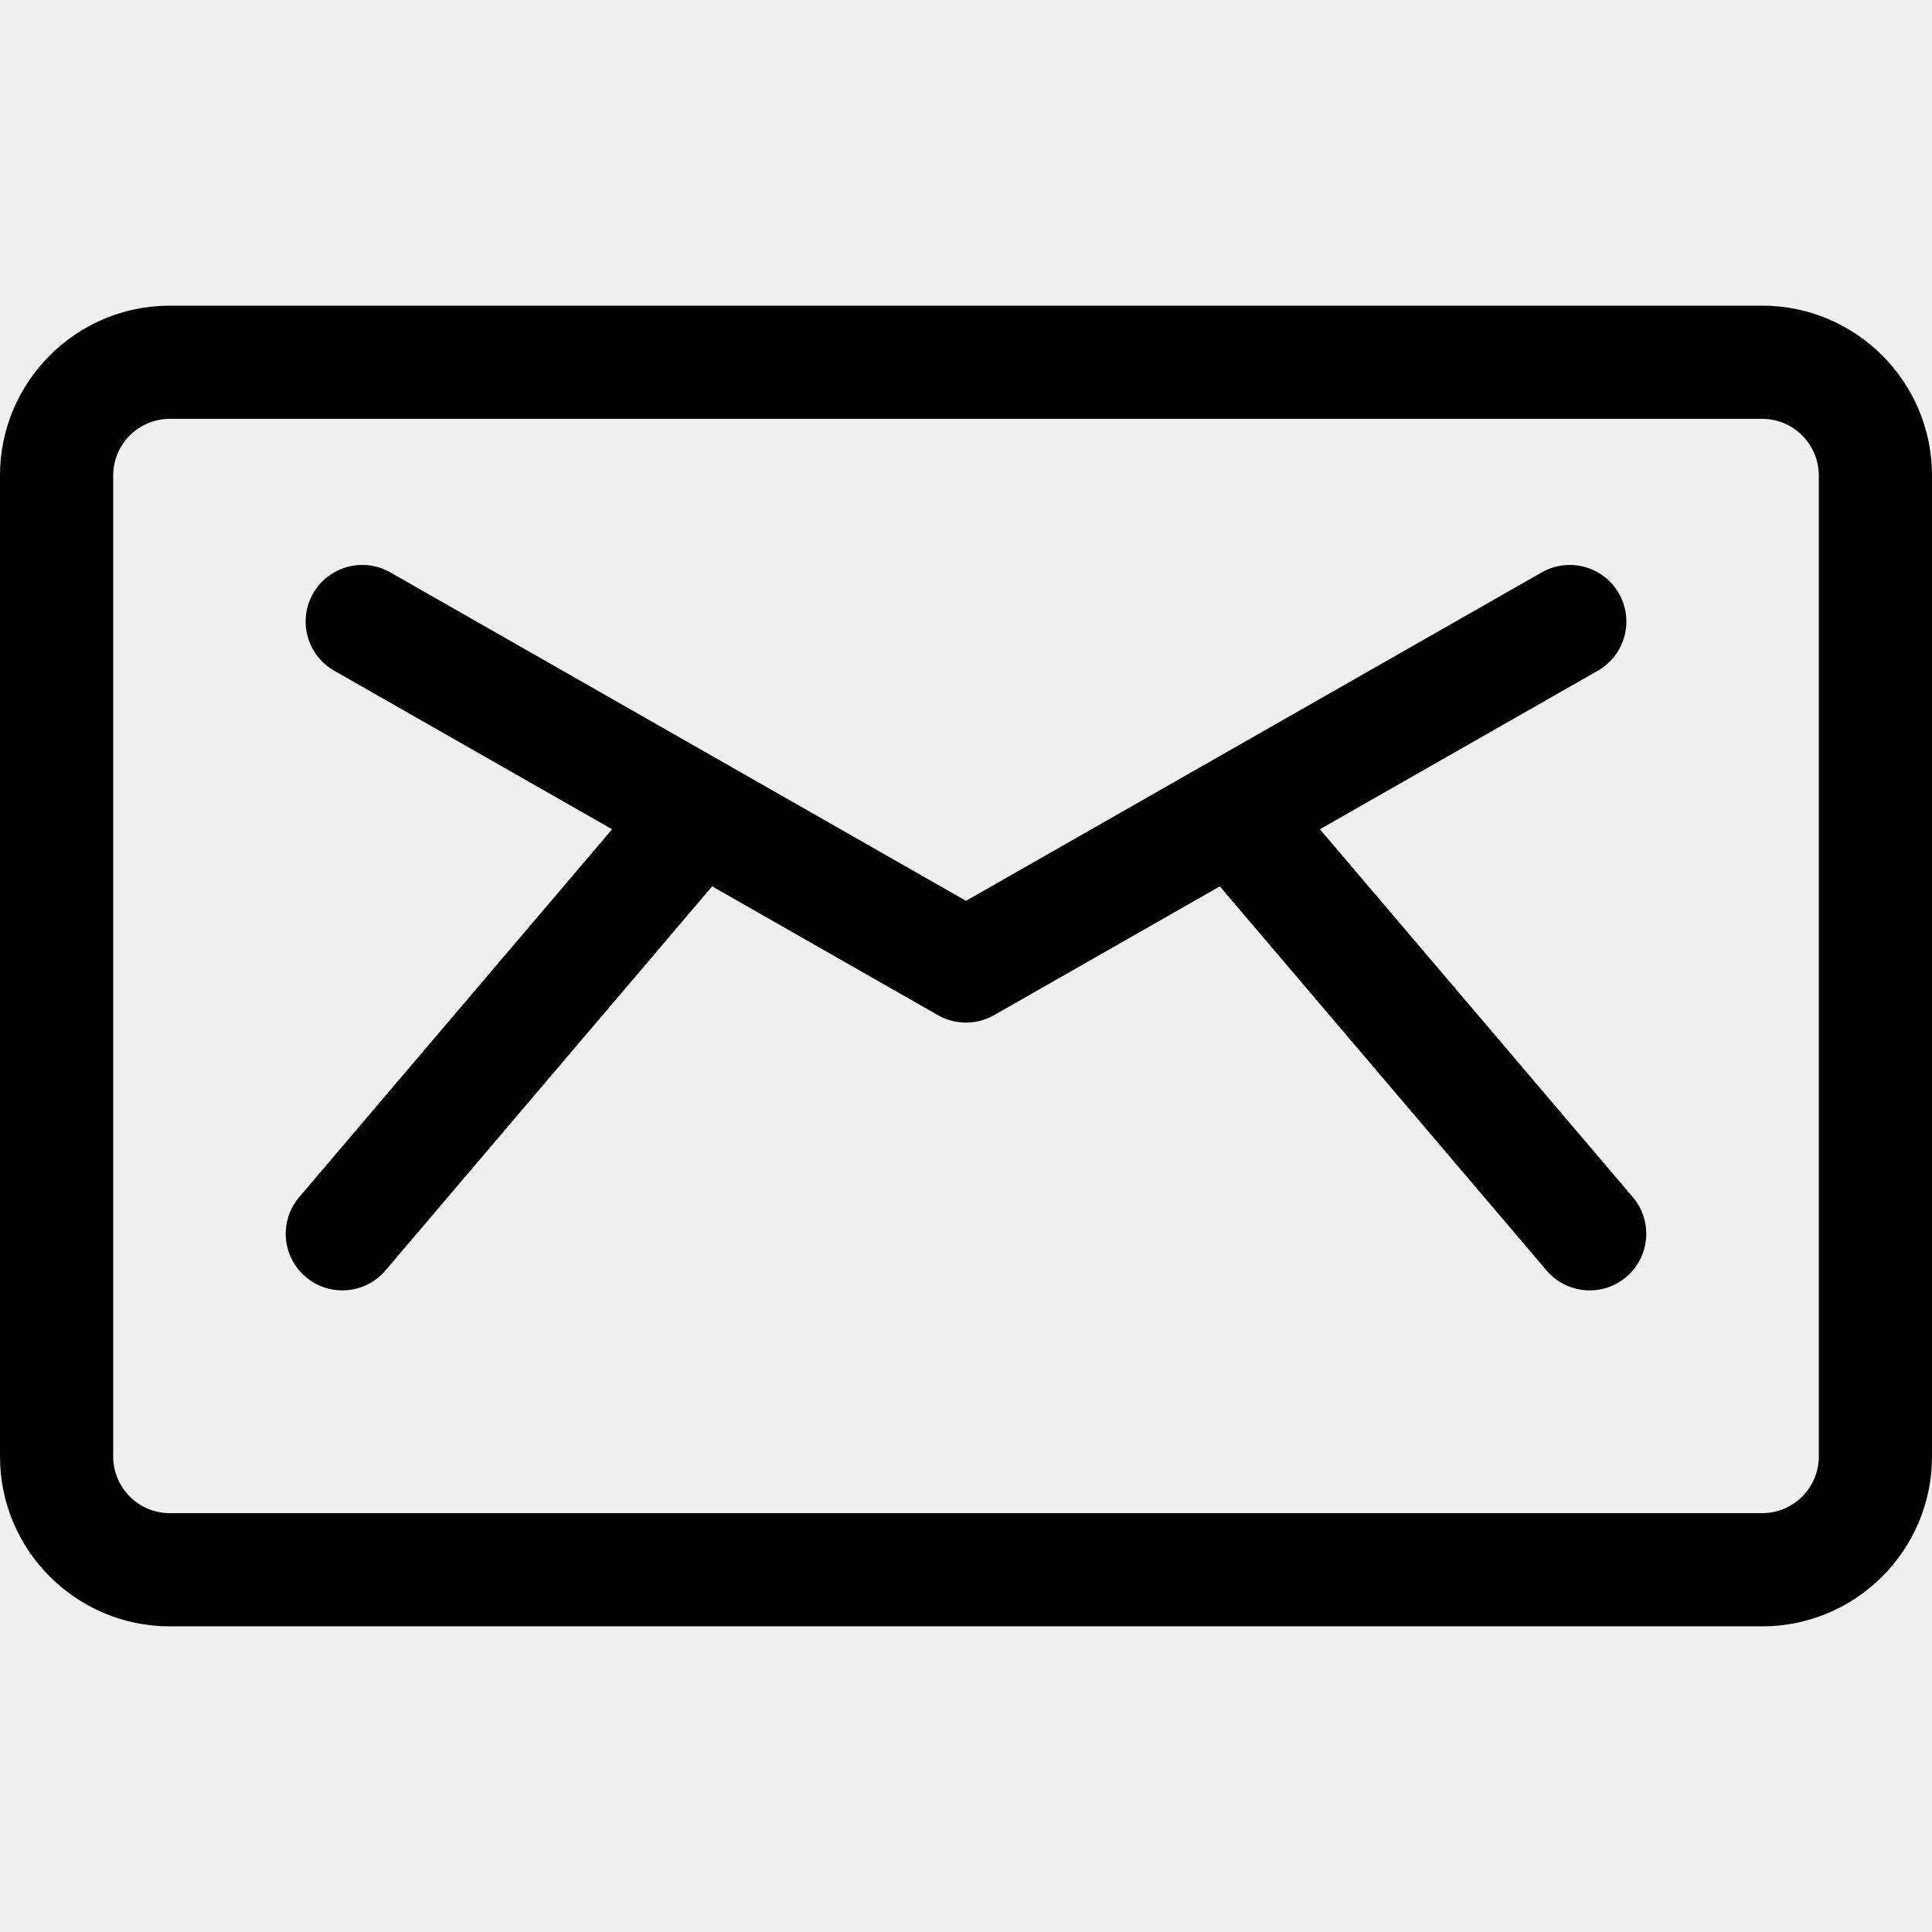
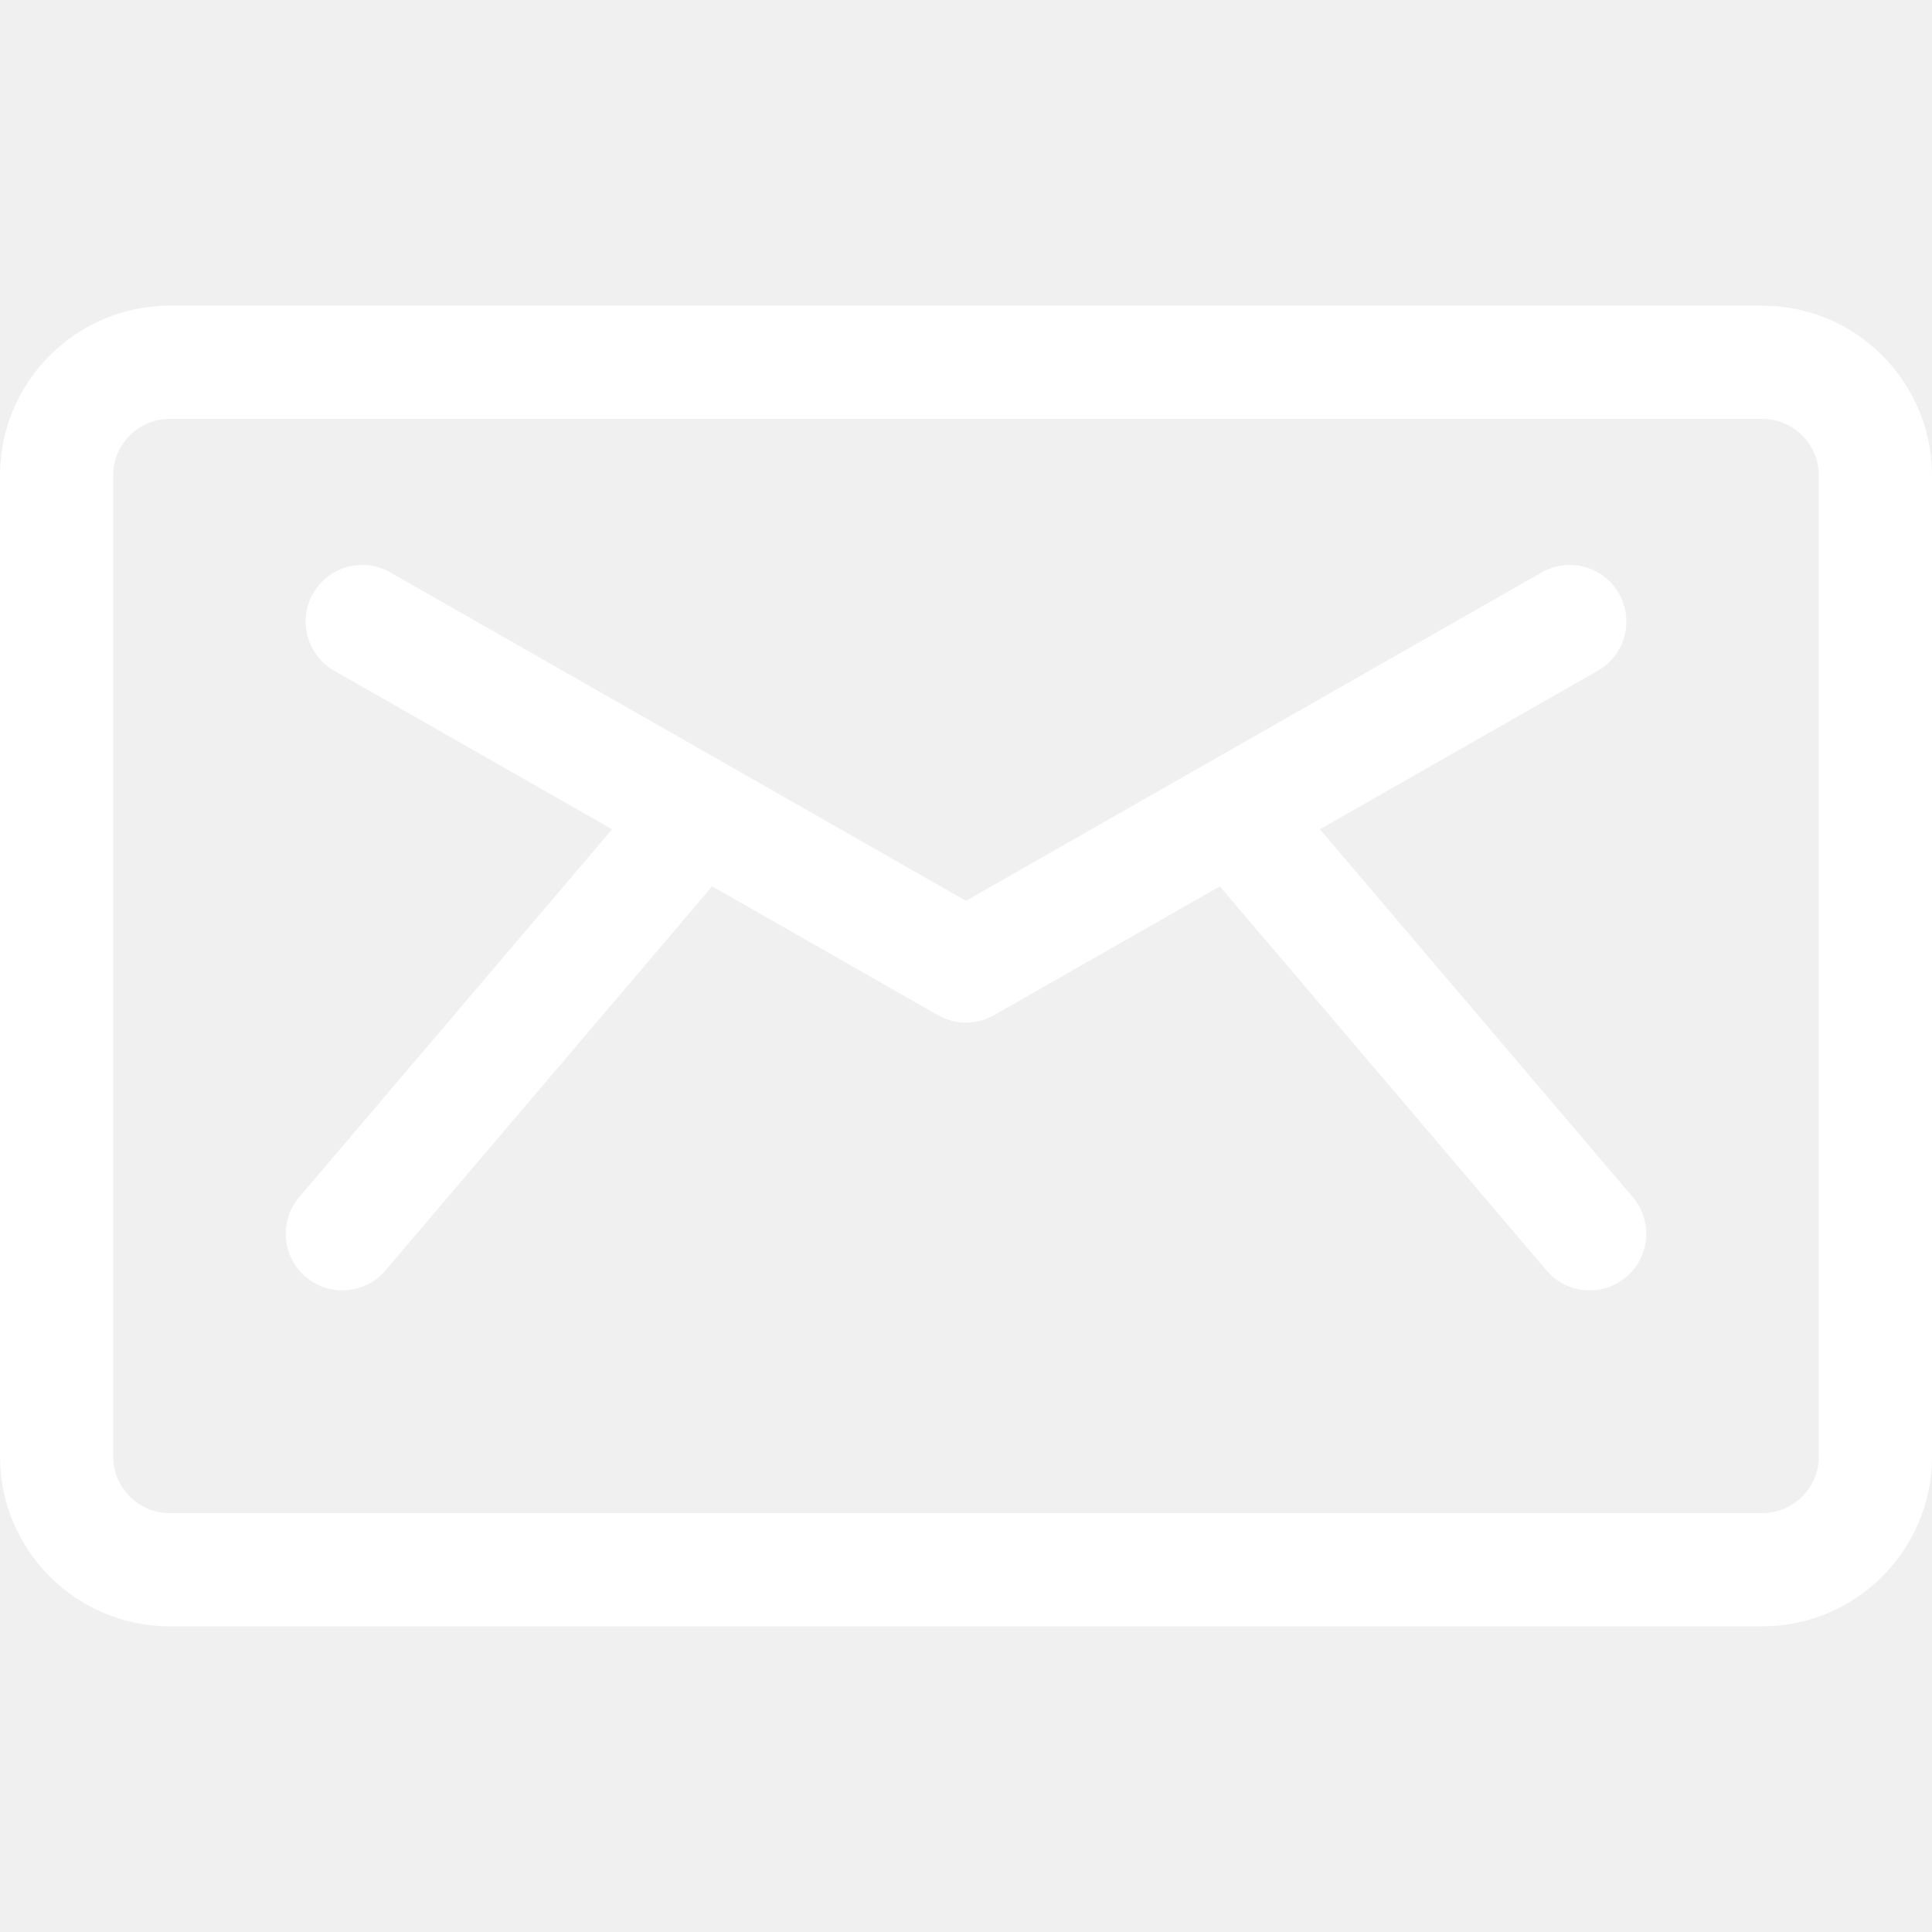
- <svg xmlns="http://www.w3.org/2000/svg" version="1.1" id="Capa_1" x="0px" y="0px" viewBox="0 0 512 512" style="enable-background:new 0 0 512 512;" xml:space="preserve">
+ <svg xmlns="http://www.w3.org/2000/svg" version="1.1" id="Capa_1" x="0px" y="0px" viewBox="0 0 512 512" style="enable-background:new 0 0 512 512;fill:white;" xml:space="preserve">
  <g>
    <g>
      <path d="M432.701,317.247l-82.913-97.484l73.645-42.016c7.196-4.104,9.701-13.266,5.597-20.461    c-4.105-7.196-13.269-9.702-20.462-5.597c-6.158,3.513-145.713,83.13-152.567,87.041c-6.888-3.93-146.476-83.566-152.567-87.041    c-7.196-4.104-16.355-1.601-20.462,5.597c-4.104,7.195-1.6,16.356,5.597,20.461l73.645,42.016L79.3,317.247    c-5.367,6.311-4.603,15.776,1.708,21.144c6.31,5.369,15.78,4.601,21.144-1.708l86.577-101.792l59.839,34.139    c4.607,2.628,10.26,2.627,14.865,0l59.839-34.139l86.577,101.792c5.368,6.313,14.838,7.073,21.144,1.708    C437.304,333.024,438.068,323.558,432.701,317.247z" />
    </g>
  </g>
  <g>
    <g>
      <path d="M467,81H45c-24.813,0-45,20.187-45,45v260c0,24.813,20.187,45,45,45h422c24.813,0,45-20.187,45-45V126    C512,101.187,491.813,81,467,81z M482,386c0,8.271-6.729,15-15,15H45c-8.271,0-15-6.729-15-15V126c0-8.271,6.729-15,15-15h422    c8.271,0,15,6.729,15,15V386z" />
    </g>
  </g>
  <g>
</g>
  <g>
</g>
  <g>
</g>
  <g>
</g>
  <g>
</g>
  <g>
</g>
  <g>
</g>
  <g>
</g>
  <g>
</g>
  <g>
</g>
  <g>
</g>
  <g>
</g>
  <g>
</g>
  <g>
</g>
  <g>
</g>
</svg>
